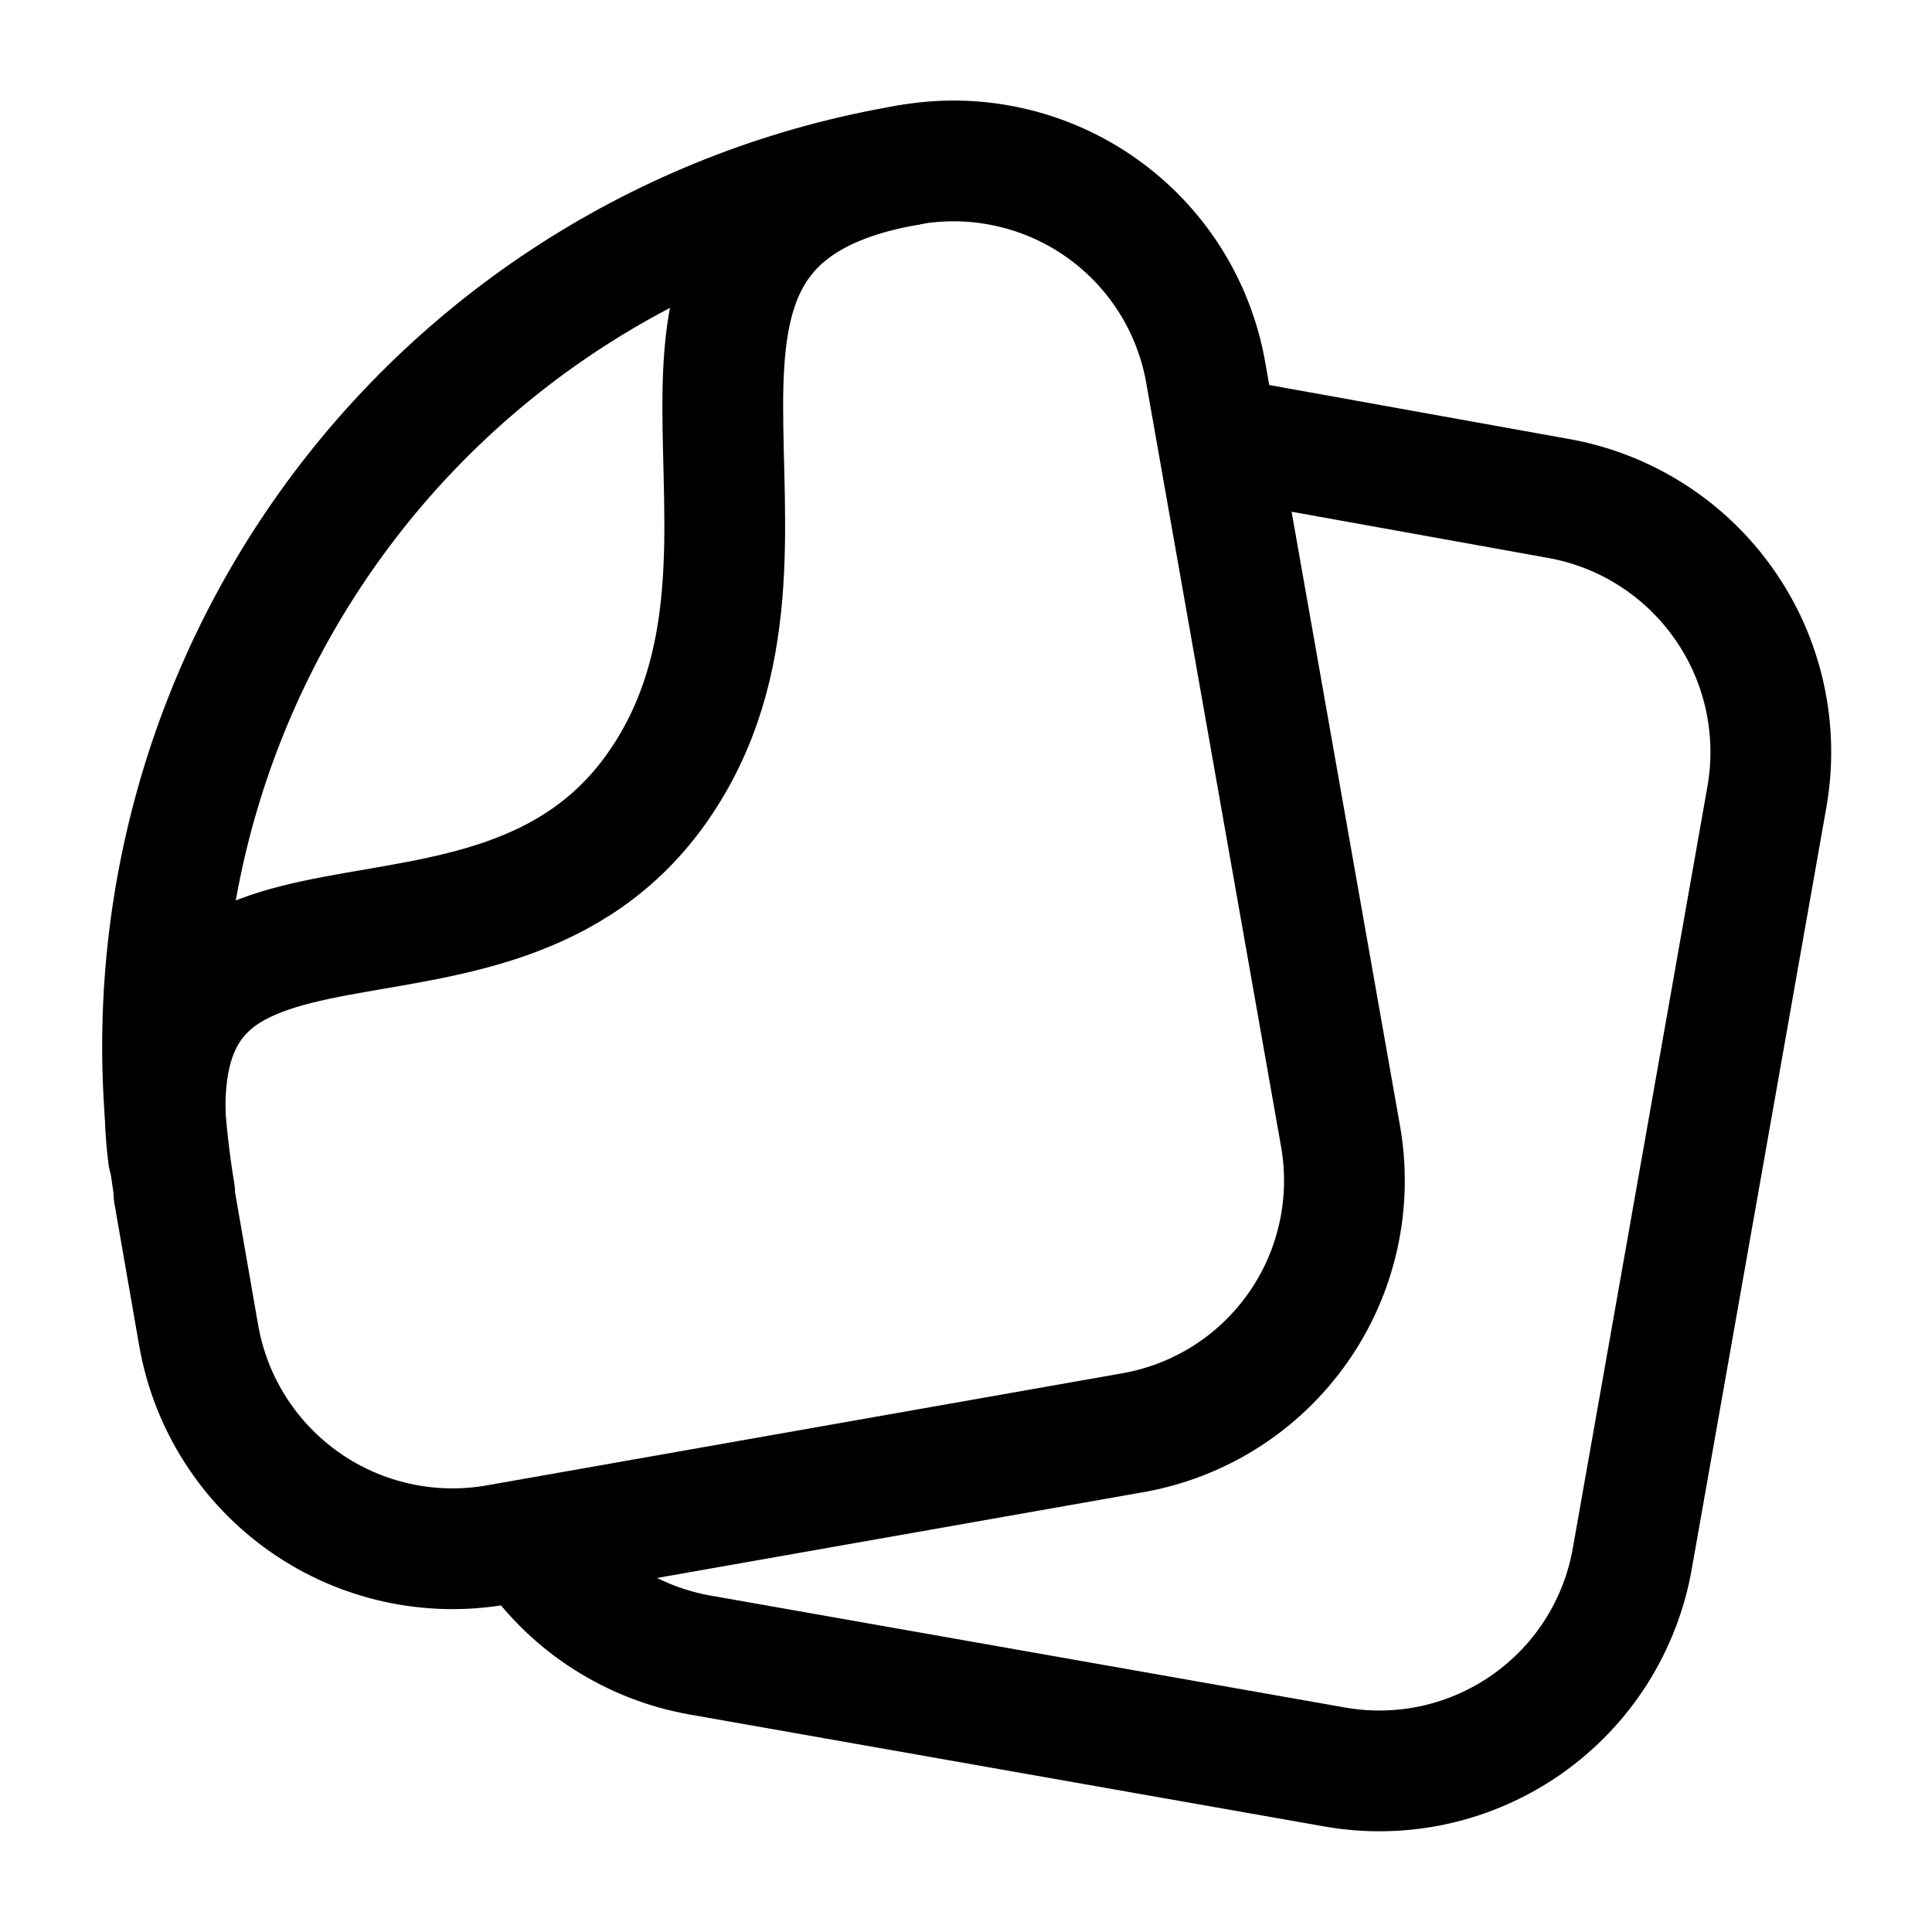
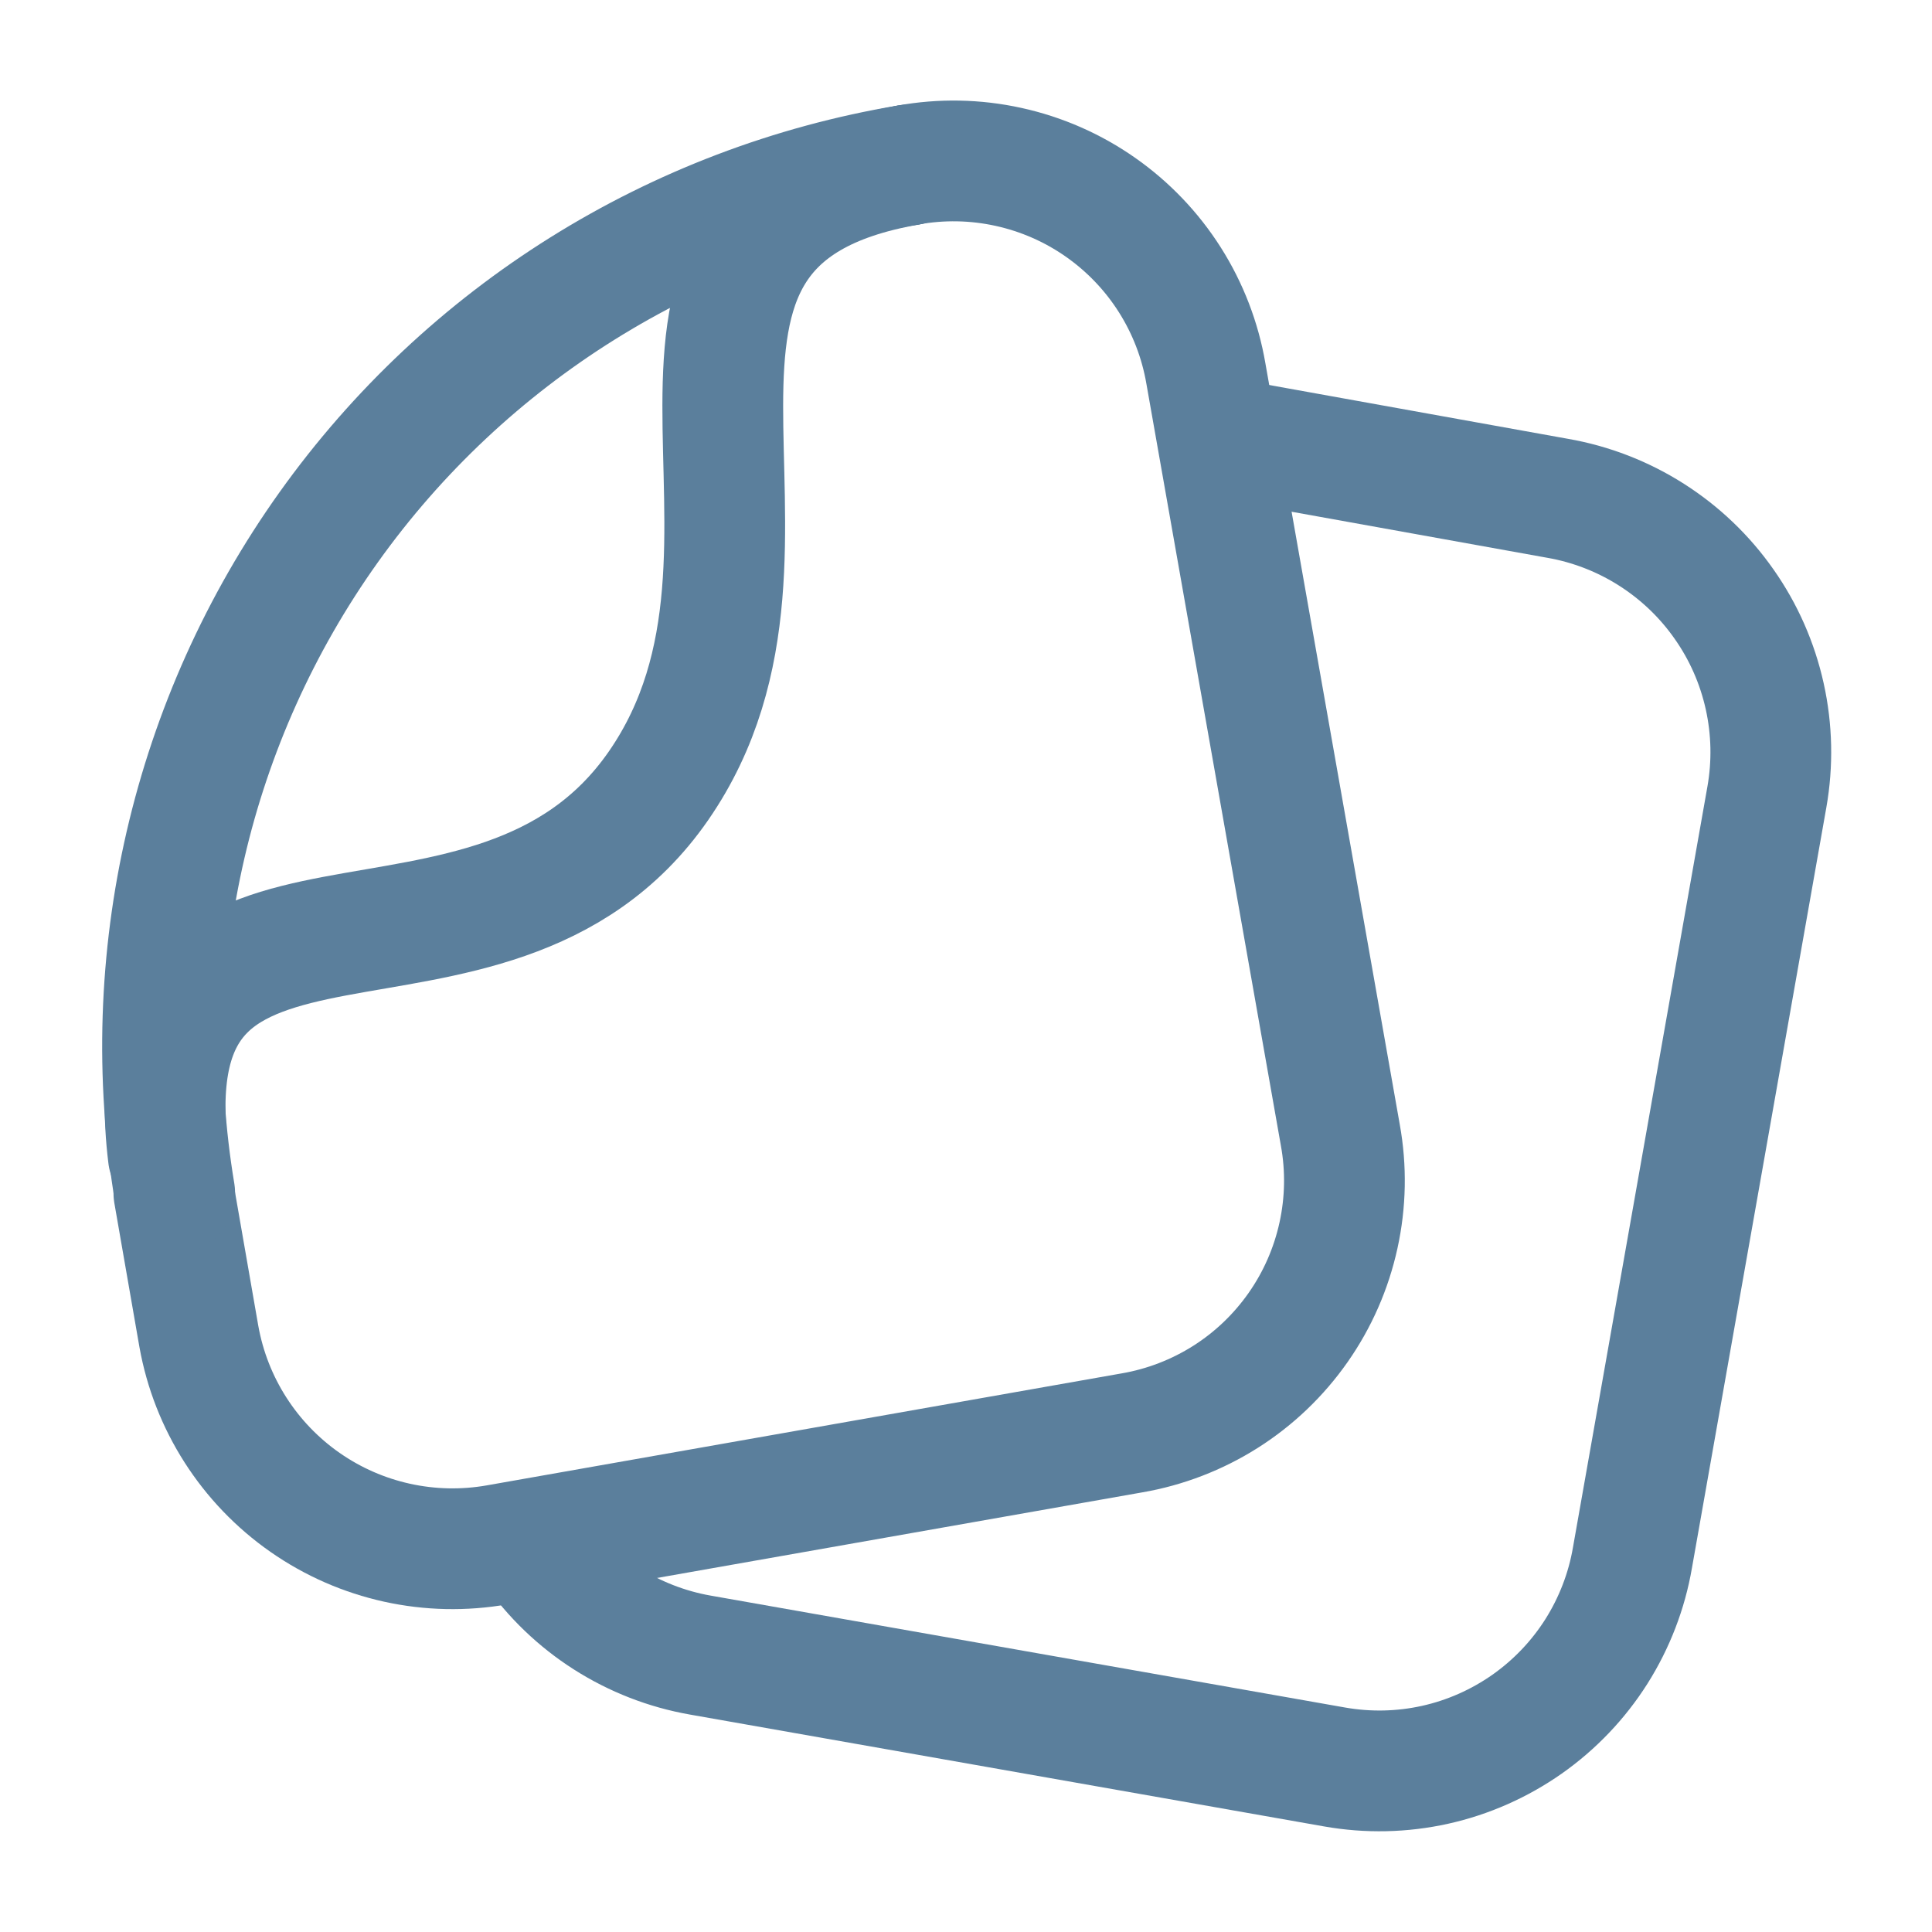
<svg xmlns="http://www.w3.org/2000/svg" width="800px" height="800px" viewBox="0 0 24 24" fill="none">
-   <path d="M15.129 5.43L19.349 6.19C19.763 6.262 20.16 6.416 20.515 6.642C20.87 6.868 21.177 7.161 21.418 7.506C21.66 7.85 21.831 8.239 21.922 8.65C22.013 9.061 22.022 9.486 21.949 9.9L20.279 19.35C20.208 19.764 20.055 20.16 19.831 20.515C19.606 20.87 19.313 21.177 18.969 21.419C18.625 21.66 18.237 21.832 17.827 21.923C17.417 22.014 16.993 22.023 16.579 21.95L8.699 20.56C8.284 20.487 7.888 20.333 7.532 20.106C7.177 19.88 6.87 19.585 6.629 19.24" stroke="#000000" stroke-width="1.5" stroke-linecap="round" stroke-linejoin="round" />
-   <path d="M11.28 2.05C11.693 1.975 12.117 1.983 12.527 2.073C12.938 2.163 13.326 2.333 13.67 2.574C14.014 2.815 14.307 3.121 14.532 3.476C14.757 3.831 14.909 4.226 14.98 4.64L16.65 14.1C16.725 14.513 16.717 14.937 16.627 15.347C16.537 15.758 16.367 16.146 16.126 16.49C15.885 16.834 15.579 17.127 15.224 17.352C14.87 17.576 14.474 17.729 14.06 17.8L6.18 19.19C5.345 19.338 4.485 19.149 3.789 18.663C3.093 18.177 2.619 17.435 2.47 16.6L2.16 14.82" stroke="#000000" stroke-width="1.5" stroke-linecap="round" stroke-linejoin="round" />
-   <path d="M2.17 14.82C1.687 11.919 2.375 8.945 4.083 6.55C5.791 4.156 8.38 2.537 11.28 2.05V2.05" stroke="#000000" stroke-width="1.5" stroke-linecap="round" stroke-linejoin="round" />
-   <path d="M2.091 14.36C1.581 10.19 6.091 12.78 8.181 9.76C10.271 6.74 7.181 2.76 11.291 2.05" stroke="#000000" stroke-width="1.5" stroke-linecap="round" stroke-linejoin="round" />
+   <path d="M15.129 5.43L19.349 6.19C19.763 6.262 20.16 6.416 20.515 6.642C20.87 6.868 21.177 7.161 21.418 7.506C21.66 7.85 21.831 8.239 21.922 8.65C22.013 9.061 22.022 9.486 21.949 9.9L20.279 19.35C20.208 19.764 20.055 20.16 19.831 20.515C19.606 20.87 19.313 21.177 18.969 21.419C18.625 21.66 18.237 21.832 17.827 21.923C17.417 22.014 16.993 22.023 16.579 21.95L8.699 20.56C8.284 20.487 7.888 20.333 7.532 20.106C7.177 19.88 6.87 19.585 6.629 19.24" stroke="#5b7f9c" stroke-width="1.5" stroke-linecap="round" stroke-linejoin="round" />
+   <path d="M11.28 2.05C11.693 1.975 12.117 1.983 12.527 2.073C12.938 2.163 13.326 2.333 13.67 2.574C14.014 2.815 14.307 3.121 14.532 3.476C14.757 3.831 14.909 4.226 14.98 4.64L16.65 14.1C16.725 14.513 16.717 14.937 16.627 15.347C16.537 15.758 16.367 16.146 16.126 16.49C15.885 16.834 15.579 17.127 15.224 17.352C14.87 17.576 14.474 17.729 14.06 17.8L6.18 19.19C5.345 19.338 4.485 19.149 3.789 18.663C3.093 18.177 2.619 17.435 2.47 16.6L2.16 14.82" stroke="#5b7f9c" stroke-width="1.5" stroke-linecap="round" stroke-linejoin="round" />
+   <path d="M2.17 14.82C1.687 11.919 2.375 8.945 4.083 6.55C5.791 4.156 8.38 2.537 11.28 2.05V2.05" stroke="#5b7f9c" stroke-width="1.5" stroke-linecap="round" stroke-linejoin="round" />
+   <path d="M2.091 14.36C1.581 10.19 6.091 12.78 8.181 9.76C10.271 6.74 7.181 2.76 11.291 2.05" stroke="#5b7f9c" stroke-width="1.5" stroke-linecap="round" stroke-linejoin="round" />
</svg>
